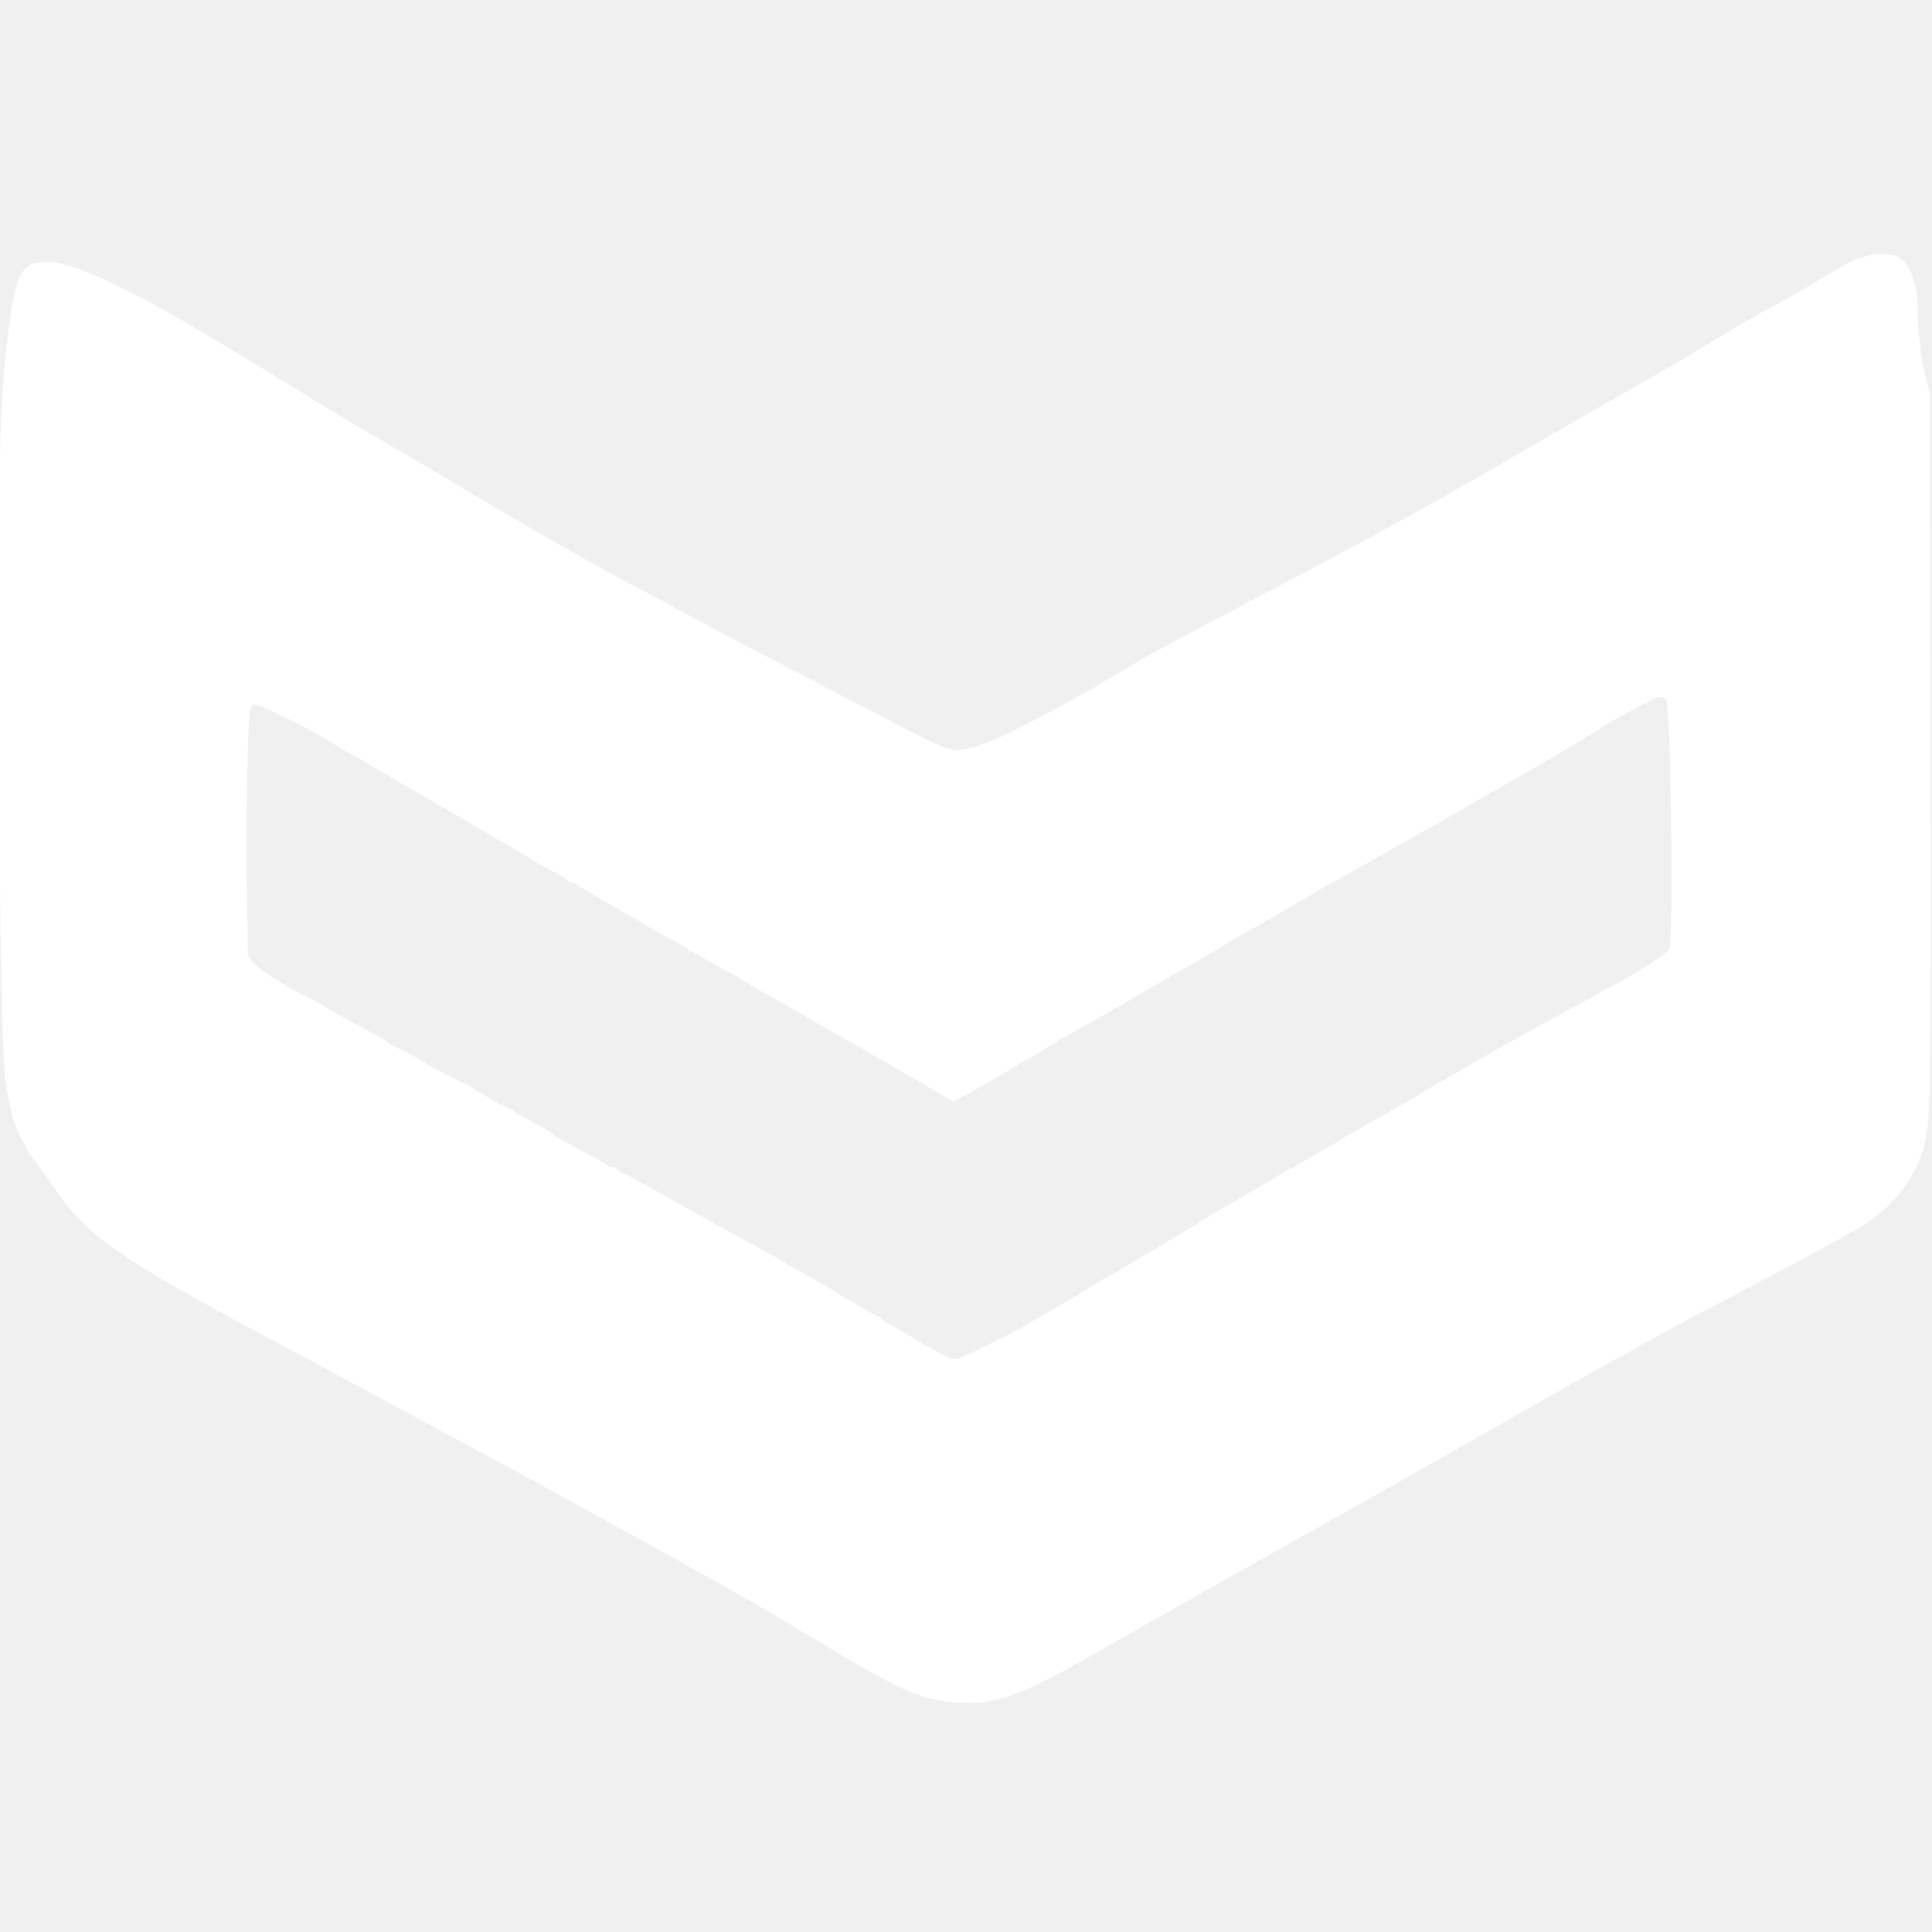
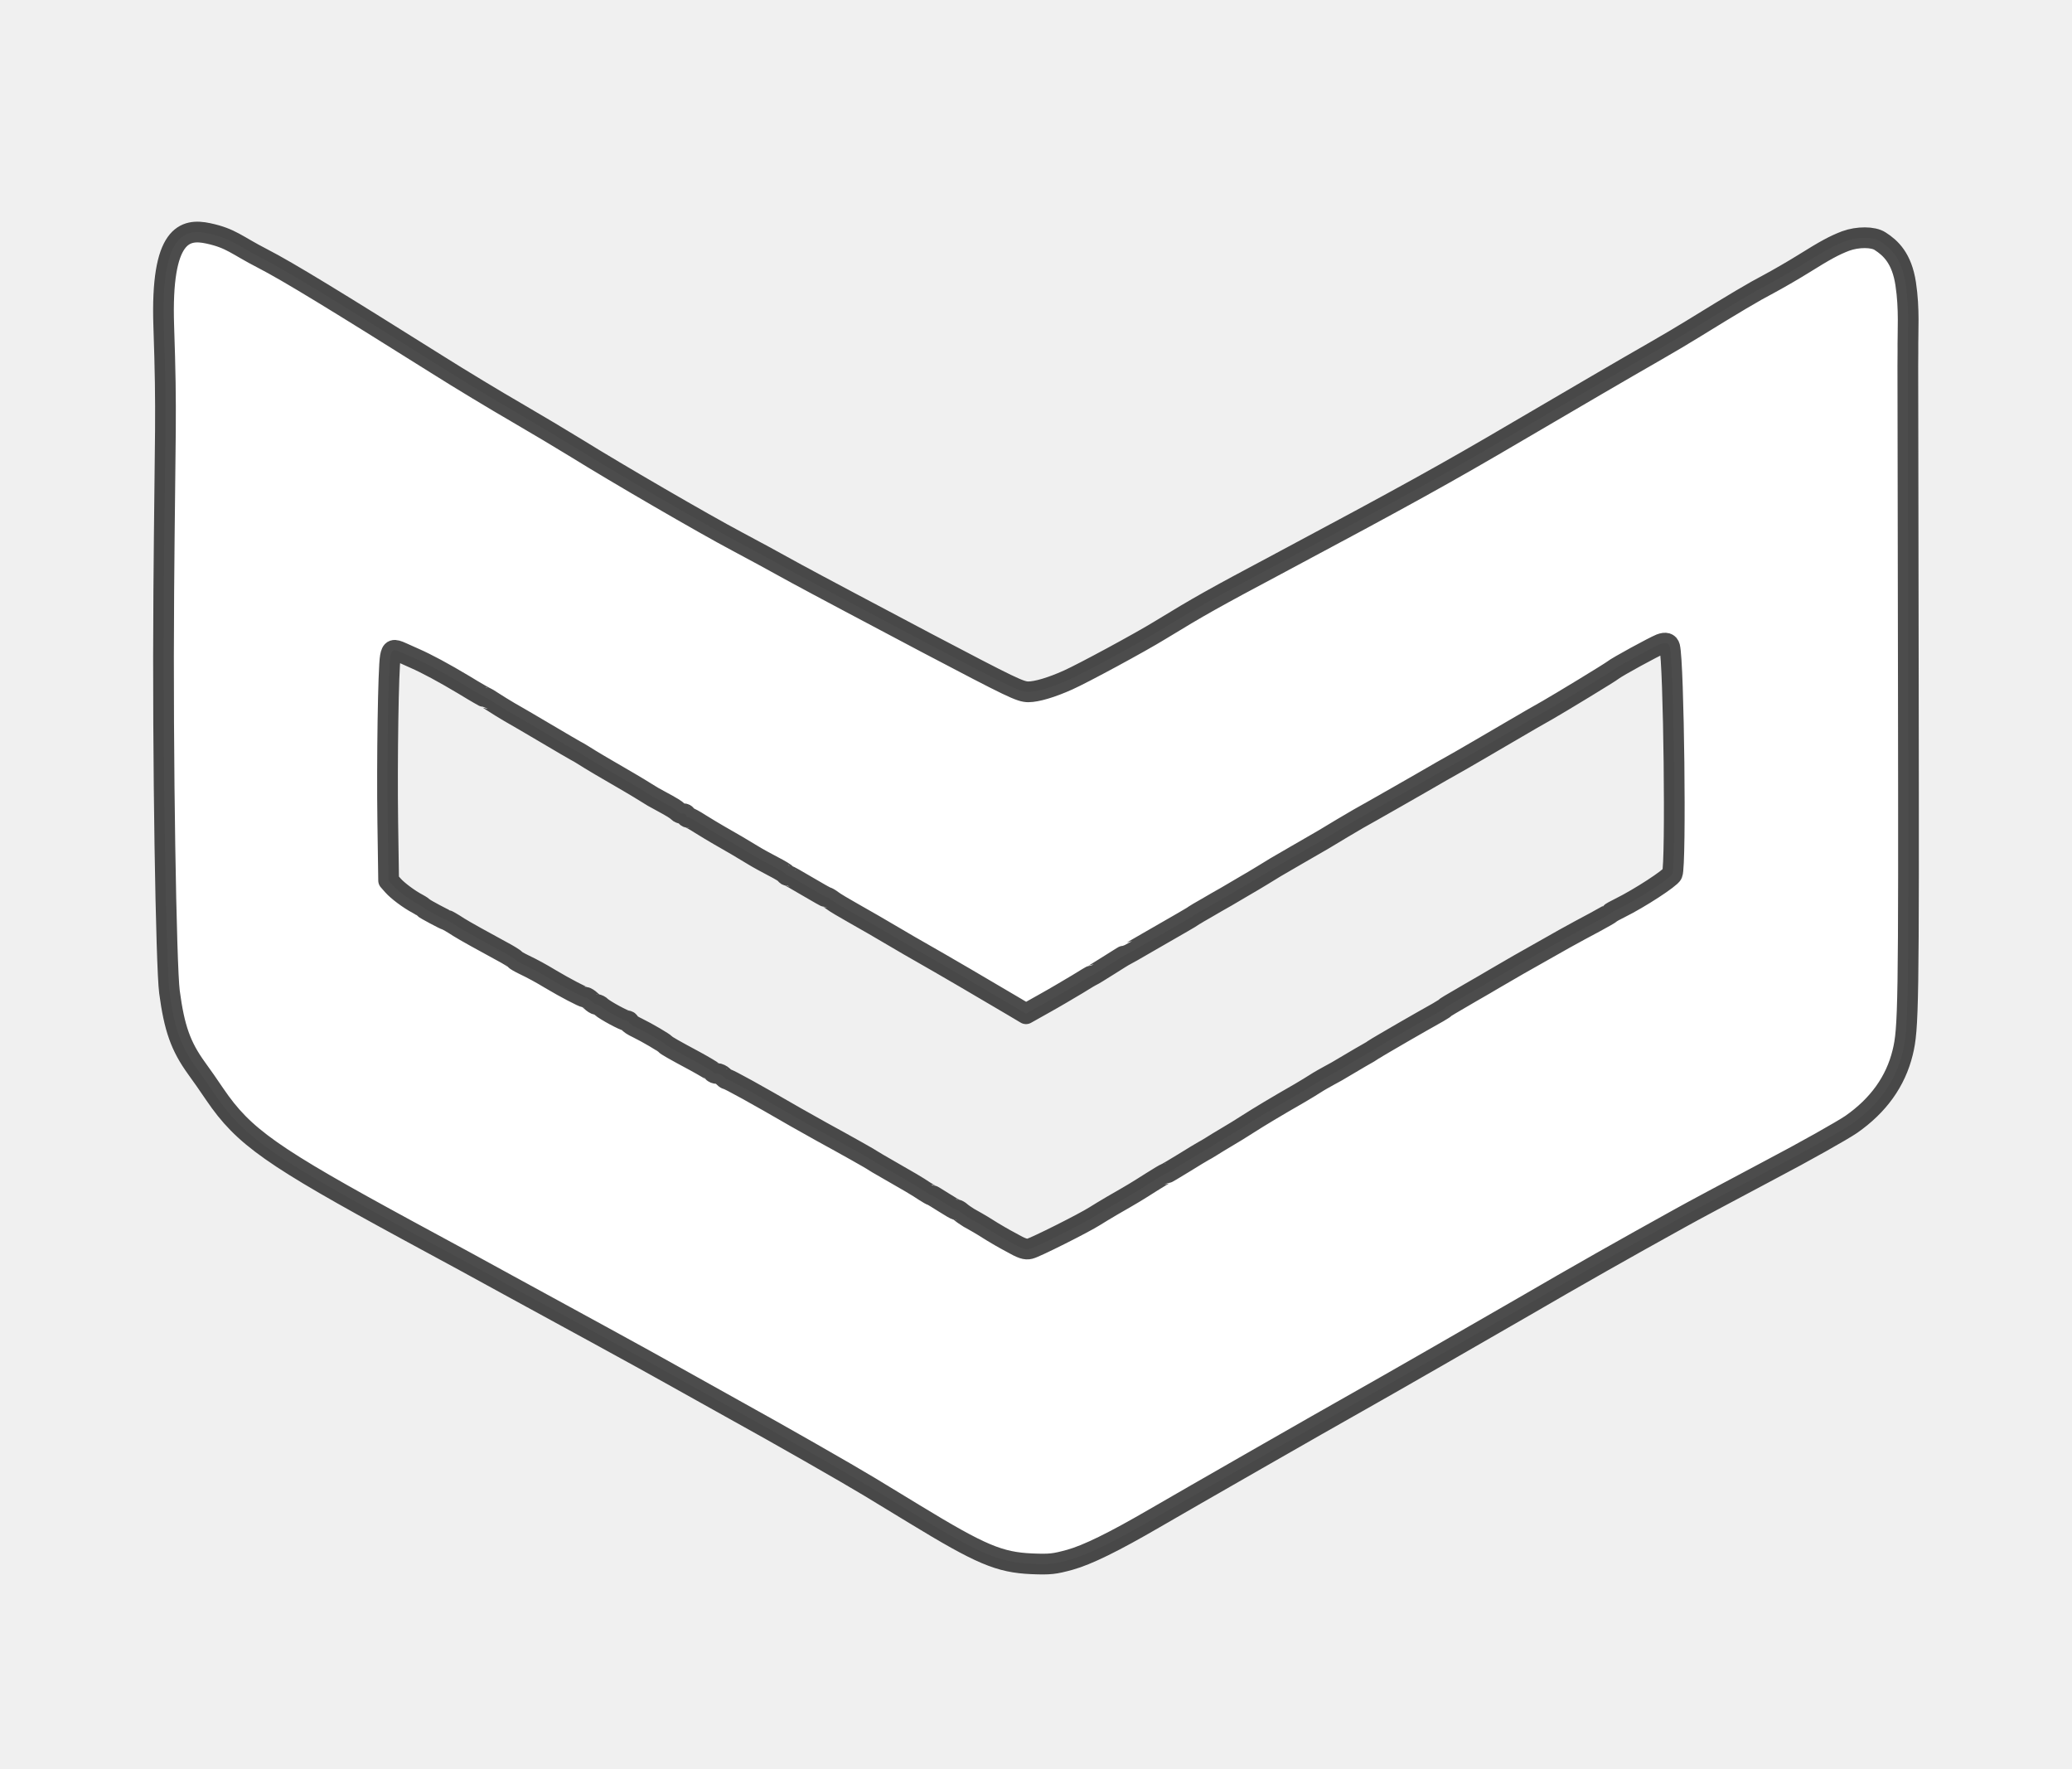
- <svg xmlns="http://www.w3.org/2000/svg" version="1.0" width="128pt" height="128pt" viewBox="0 0 128 128" preserveAspectRatio="xMidYMid" id="svg4">
-   <defs id="defs4" />
-   <g transform="matrix(0.1,0,0,-0.1,-31.30475,1168.236)" fill="#ffffff" stroke="none" id="g4">
-     <path d="m 1546.252,11511.737 c -8.35,-3.157 -14.802,-6.577 -31.248,-16.706 -7.464,-4.603 -18.849,-11.049 -25.301,-14.469 -10.753,-5.524 -24.669,-13.679 -56.043,-32.752 -6.199,-3.815 -18.217,-10.786 -26.566,-15.521 -24.669,-13.943 -58.194,-33.279 -101.839,-58.534 -50.982,-29.595 -82.736,-46.959 -173.948,-94.969 -49.59,-26.045 -58.826,-31.174 -87.922,-48.668 -14.928,-9.077 -56.929,-31.437 -67.682,-36.173 -12.144,-5.393 -23.024,-8.55 -29.096,-8.55 -5.946,0 -12.019,2.894 -74.64,35.384 -37.572,19.599 -80.585,42.091 -95.513,50.115 -14.928,8.155 -34.536,18.678 -43.645,23.413 -24.669,12.89 -88.682,49.589 -117.652,67.346 -9.741,5.92 -29.603,17.627 -44.277,26.045 -14.549,8.287 -41.115,24.071 -58.826,35.12 -71.351,44.196 -104.116,62.874 -132.201,75.371 -18.976,8.418 -29.349,11.18 -38.837,10.522 -15.055,-1.183 -18.47,-9.602 -23.784,-57.612 -4.175,-37.752 -4.934,-70.767 -4.934,-193.359 0,-154.687 1.772,-271.49 4.175,-289.511 3.542,-26.307 8.223,-39.33 19.862,-55.245 3.416,-4.605 9.488,-13.155 13.41,-18.942 21.253,-30.78 41.494,-44.853 142.7,-99.046 25.808,-13.679 58.446,-31.307 72.742,-39.066 14.295,-7.761 44.151,-23.808 66.416,-35.778 22.265,-11.97 47.567,-25.781 56.296,-30.648 8.729,-4.868 28.085,-15.521 43.012,-23.678 32.133,-17.493 83.242,-46.299 99.309,-55.902 6.325,-3.814 21.127,-12.627 32.892,-19.731 48.579,-29.2 62.115,-34.857 86.025,-35.908 13.536,-0.527 16.572,-0.132 27.831,2.893 12.904,3.552 32.007,12.759 62.495,30.254 24.542,14.074 124.61,70.635 148.14,83.656 22.772,12.627 90.706,51.168 122.08,69.057 40.356,23.151 74.26,42.092 114.489,64.059 8.729,4.866 38.079,20.256 65.151,34.461 27.199,14.076 54.525,29.334 60.977,33.675 19.862,13.679 32.512,31.041 37.699,51.956 4.301,17.23 4.554,32.884 4.175,265.703 l -0.38,231.504 -2.783,10.128 c -3.036,11.181 -5.44,30.517 -5.44,44.328 0,17.626 -4.427,30.779 -12.144,35.647 -5.061,3.288 -16.446,3.288 -25.175,0.131 z m -129.164,-293.721 c 3.036,-11.049 4.807,-157.975 1.897,-164.42 -1.265,-3.025 -24.036,-17.627 -38.331,-24.598 -3.543,-1.71 -6.705,-3.42 -7.085,-3.946 -0.379,-0.394 -5.44,-3.288 -11.386,-6.445 -5.945,-3.026 -15.813,-8.417 -22.138,-11.837 -30.615,-16.969 -42.633,-23.808 -51.868,-29.202 -2.784,-1.71 -10.5,-6.051 -17.205,-9.865 -16.067,-9.207 -18.091,-10.391 -18.85,-11.18 -0.38,-0.396 -2.657,-1.71 -5.06,-3.157 -5.82,-3.158 -18.091,-10.13 -25.302,-14.207 -3.162,-1.842 -9.108,-5.262 -13.283,-7.629 -4.175,-2.367 -8.097,-4.734 -8.856,-5.262 -0.632,-0.525 -4.933,-3.024 -9.488,-5.523 -4.554,-2.631 -10.247,-5.919 -12.65,-7.366 -2.404,-1.448 -6.958,-4.079 -10.121,-5.657 -3.163,-1.71 -7.717,-4.209 -10.121,-5.787 -2.403,-1.578 -7.59,-4.605 -11.385,-6.84 -17.458,-9.865 -30.489,-17.625 -37.952,-22.362 -4.555,-2.893 -11.639,-7.233 -15.814,-9.601 -4.175,-2.369 -9.235,-5.525 -11.386,-6.84 -2.024,-1.316 -4.68,-2.762 -5.692,-3.288 -1.012,-0.527 -7.464,-4.341 -14.296,-8.55 -6.958,-4.209 -12.777,-7.629 -13.156,-7.629 -0.38,0 -5.314,-2.894 -11.007,-6.446 -10.626,-6.708 -13.789,-8.55 -28.211,-16.705 -4.681,-2.762 -10.626,-6.182 -13.03,-7.76 -7.97,-4.999 -43.519,-22.626 -47.567,-23.545 -3.163,-0.791 -5.946,0.13 -13.916,4.603 -5.566,2.894 -11.638,6.446 -13.789,7.761 -3.922,2.499 -9.108,5.655 -17.078,9.996 -2.404,1.448 -5.061,3.288 -6.073,4.209 -0.885,0.789 -2.277,1.578 -2.909,1.578 -0.633,0 -4.808,2.369 -9.362,5.262 -4.554,2.895 -8.603,5.262 -8.856,5.262 -0.379,0 -2.783,1.316 -5.439,3.026 -4.681,3.157 -12.651,7.759 -28.085,16.441 -4.554,2.499 -8.729,4.998 -9.488,5.525 -1.392,1.051 -19.862,11.311 -37.952,21.046 -6.199,3.42 -14.802,8.154 -18.976,10.523 -28.085,16.047 -49.212,27.622 -50.73,27.622 -0.379,0 -1.518,0.921 -2.53,1.974 -1.139,1.052 -3.036,1.973 -4.301,1.973 -1.265,0 -2.657,0.526 -3.036,1.183 -0.506,0.657 -6.326,4.077 -13.157,7.761 -15.94,8.418 -21,11.312 -21.759,12.233 -0.886,1.183 -13.41,8.418 -20.495,11.838 -3.415,1.579 -6.072,3.289 -6.072,3.946 0,0.657 -0.759,1.184 -1.518,1.184 -2.024,0 -16.067,7.498 -18.85,9.997 -1.012,1.052 -2.656,1.842 -3.542,1.842 -0.759,0 -2.657,1.182 -4.175,2.63 -1.518,1.447 -3.415,2.631 -4.301,2.631 -1.392,0 -14.675,6.84 -25.175,13.021 -7.084,4.209 -12.904,7.367 -19.862,10.656 -3.289,1.578 -6.072,3.156 -6.325,3.681 -0.253,0.528 -4.934,3.42 -10.5,6.315 -11.133,5.919 -27.452,14.864 -30.741,16.968 -4.681,3.026 -8.476,5.13 -9.109,5.261 -1.265,0.263 -15.813,7.892 -16.446,8.681 -0.379,0.395 -2.403,1.842 -4.681,3.026 -6.325,3.288 -14.674,9.47 -18.09,13.285 l -3.163,3.552 -0.632,42.222 c -0.633,44.065 0.379,111.412 1.897,119.699 1.012,5.392 2.277,5.787 8.476,3.025 2.277,-1.053 6.452,-2.894 9.235,-4.077 9.109,-3.947 21.253,-10.392 36.434,-19.337 8.223,-4.998 15.308,-8.944 15.561,-8.944 0.253,0 2.783,-1.447 5.566,-3.288 2.783,-1.842 8.097,-4.999 11.892,-7.235 3.795,-2.104 15.94,-9.076 26.946,-15.521 11.006,-6.446 20.874,-12.101 21.886,-12.628 1.012,-0.526 3.036,-1.578 4.427,-2.499 6.452,-4.078 19.103,-11.443 34.41,-20.125 4.681,-2.762 10.627,-6.182 13.031,-7.761 2.403,-1.578 6.958,-4.209 10.12,-5.787 8.603,-4.604 11.512,-6.314 13.031,-7.893 0.759,-0.789 2.403,-1.446 3.668,-1.446 1.265,0 2.277,-0.526 2.277,-1.316 0,-0.657 0.633,-1.315 1.392,-1.315 0.759,0 4.807,-2.104 9.109,-4.866 4.301,-2.631 10.247,-6.183 13.283,-7.893 8.476,-4.735 18.976,-10.786 25.428,-14.732 3.162,-1.973 9.867,-5.524 14.675,-8.023 4.933,-2.5 9.108,-4.999 9.235,-5.525 0.253,-0.658 0.885,-1.052 1.518,-1.052 0.506,0 6.958,-3.552 14.295,-7.892 7.464,-4.341 13.789,-7.893 14.295,-7.893 0.38,0 2.278,-1.052 4.049,-2.368 1.897,-1.446 8.602,-5.393 14.801,-8.813 12.904,-7.234 18.723,-10.522 32.259,-18.415 5.187,-3.024 13.157,-7.629 17.711,-10.128 15.055,-8.418 49.718,-28.411 67.429,-38.802 l 9.868,-5.788 13.536,7.498 c 7.464,4.077 18.217,10.391 24.036,13.811 5.693,3.55 10.753,6.445 11.006,6.445 0.253,0 5.693,3.288 12.019,7.235 6.325,3.946 11.638,7.234 11.891,7.234 0.253,0 7.97,4.341 17.332,9.734 9.361,5.26 20.367,11.574 24.542,13.942 4.175,2.367 8.223,4.735 8.856,5.262 0.759,0.525 4.934,3.024 9.488,5.524 4.554,2.63 10.753,6.182 13.916,7.892 3.162,1.842 8.982,5.262 13.156,7.63 4.049,2.235 10.374,6.05 13.916,8.154 5.946,3.684 11.006,6.709 25.428,14.864 15.687,8.813 23.784,13.549 32.892,19.073 5.566,3.288 11.006,6.445 12.018,6.971 1.012,0.527 5.314,2.894 9.488,5.262 4.175,2.367 12.778,7.234 18.976,10.654 6.326,3.551 14.296,8.024 17.712,9.997 3.542,1.973 9.994,5.656 14.548,8.287 4.554,2.499 10.753,6.051 13.916,7.761 3.162,1.841 8.855,5.13 12.65,7.234 3.796,2.236 14.928,8.55 24.669,14.206 9.741,5.656 21.76,12.496 26.567,15.127 9.108,5.13 45.796,27.096 48.073,28.938 3.162,2.499 29.855,16.836 34.789,18.809 3.922,1.447 6.073,0.79 6.832,-1.973 z" id="path1" style="stroke-width:0.129" />
+ <svg xmlns="http://www.w3.org/2000/svg" width="150" height="128" preserveAspectRatio="xMidYMid">
+   <g>
+     <path stroke-width="1.5" id="svg_1" stroke-opacity="0.7" stroke-linejoin="round" stroke-linecap="round" stroke="#000" fill="#fff" d="m133.62,17.441c-0.824,0.316 -1.461,0.658 -3.083,1.671c-0.737,0.46 -1.86,1.105 -2.497,1.447c-1.061,0.552 -2.434,1.368 -5.53,3.275c-0.612,0.382 -1.798,1.079 -2.621,1.552c-2.434,1.394 -5.742,3.328 -10.049,5.853c-5.031,2.959 -8.164,4.696 -17.165,9.497c-4.893,2.604 -5.805,3.117 -8.676,4.867c-1.473,0.908 -5.618,3.144 -6.679,3.617c-1.198,0.539 -2.272,0.855 -2.871,0.855c-0.587,0 -1.186,-0.289 -7.365,-3.538c-3.708,-1.96 -7.952,-4.209 -9.425,-5.011c-1.473,-0.816 -3.408,-1.868 -4.307,-2.341c-2.434,-1.289 -8.751,-4.959 -11.61,-6.735c-0.961,-0.592 -2.921,-1.763 -4.369,-2.604c-1.436,-0.829 -4.057,-2.407 -5.805,-3.512c-7.041,-4.42 -10.703,-6.671 -12.576,-7.632c-1.873,-0.961 -2.253,-1.456 -3.926,-1.813s-3.437,0.002 -3.211,6.706s0.095,6.988 0.001,19.247s0.175,27.149 0.412,28.951c0.35,2.631 0.811,3.933 1.96,5.524c0.337,0.461 0.936,1.315 1.323,1.894c2.097,3.078 4.095,4.485 14.081,9.905c2.547,1.368 5.767,3.131 7.178,3.907c1.411,0.776 4.357,2.381 6.554,3.578s4.694,2.578 5.555,3.065c0.861,0.487 2.771,1.552 4.244,2.368c3.171,1.749 8.214,4.63 9.8,5.59c0.624,0.381 2.085,1.263 3.246,1.973c4.794,2.92 6.129,3.486 8.489,3.591c1.336,0.053 1.635,0.013 2.746,-0.289c1.273,-0.355 3.158,-1.276 6.167,-3.025c2.422,-1.407 12.296,-7.064 14.618,-8.366c2.247,-1.263 8.951,-5.117 12.047,-6.906c3.982,-2.315 7.328,-4.209 11.298,-6.406c0.861,-0.487 3.758,-2.026 6.429,-3.446c2.684,-1.408 5.38,-2.933 6.017,-3.368c1.96,-1.368 3.208,-3.104 3.72,-5.196c0.424,-1.723 0.449,-3.288 0.412,-26.57c-0.013,-7.717 -0.025,-15.434 -0.037,-23.15l0.007,-1.013c-0.018,-1.499 0.12,-3.052 -0.161,-4.909s-1.094,-2.602 -1.856,-3.089c-0.499,-0.329 -1.623,-0.329 -2.484,-0.013l-0,0zm-12.746,29.372c0.3,1.105 0.474,15.797 0.187,16.442c-0.125,0.302 -2.372,1.763 -3.782,2.46c-0.35,0.171 -0.662,0.342 -0.699,0.395c-0.037,0.039 -0.537,0.329 -1.124,0.644c-0.587,0.303 -1.56,0.842 -2.185,1.184c-3.021,1.697 -4.207,2.381 -5.118,2.92c-0.275,0.171 -1.036,0.605 -1.698,0.987c-1.585,0.921 -1.785,1.039 -1.86,1.118c-0.037,0.04 -0.262,0.171 -0.499,0.316c-0.574,0.316 -1.785,1.013 -2.497,1.421c-0.312,0.184 -0.899,0.526 -1.311,0.763s-0.799,0.473 -0.874,0.526c-0.062,0.052 -0.487,0.302 -0.936,0.552c-0.449,0.263 -1.011,0.592 -1.248,0.737c-0.237,0.145 -0.687,0.408 -0.999,0.566c-0.312,0.171 -0.761,0.421 -0.999,0.579c-0.237,0.158 -0.749,0.461 -1.123,0.684c-1.723,0.987 -3.009,1.762 -3.745,2.236c-0.449,0.289 -1.149,0.723 -1.56,0.96c-0.412,0.237 -0.911,0.552 -1.124,0.684c-0.2,0.132 -0.462,0.276 -0.562,0.329c-0.1,0.053 -0.737,0.434 -1.411,0.855c-0.687,0.421 -1.261,0.763 -1.298,0.763c-0.037,0 -0.524,0.289 -1.086,0.645c-1.049,0.671 -1.361,0.855 -2.784,1.671c-0.462,0.276 -1.049,0.618 -1.286,0.776c-0.786,0.5 -4.294,2.263 -4.694,2.354c-0.312,0.079 -0.587,-0.013 -1.373,-0.46c-0.549,-0.289 -1.148,-0.645 -1.361,-0.776c-0.387,-0.25 -0.899,-0.566 -1.685,-1c-0.237,-0.145 -0.499,-0.329 -0.599,-0.421c-0.087,-0.079 -0.225,-0.158 -0.287,-0.158c-0.062,0 -0.474,-0.237 -0.924,-0.526c-0.449,-0.289 -0.849,-0.526 -0.874,-0.526c-0.037,0 -0.275,-0.132 -0.537,-0.303c-0.462,-0.316 -1.248,-0.776 -2.771,-1.644c-0.449,-0.25 -0.861,-0.5 -0.936,-0.552c-0.137,-0.105 -1.96,-1.131 -3.745,-2.105c-0.612,-0.342 -1.461,-0.815 -1.873,-1.052c-2.771,-1.605 -4.856,-2.762 -5.006,-2.762c-0.037,0 -0.15,-0.092 -0.25,-0.197c-0.112,-0.105 -0.3,-0.197 -0.424,-0.197s-0.262,-0.053 -0.3,-0.118c-0.05,-0.066 -0.624,-0.408 -1.298,-0.776c-1.573,-0.842 -2.072,-1.131 -2.147,-1.223c-0.087,-0.118 -1.323,-0.842 -2.022,-1.184c-0.337,-0.158 -0.599,-0.329 -0.599,-0.395s-0.075,-0.118 -0.15,-0.118c-0.2,0 -1.585,-0.75 -1.86,-1c-0.1,-0.105 -0.262,-0.184 -0.35,-0.184c-0.075,0 -0.262,-0.118 -0.412,-0.263c-0.15,-0.145 -0.337,-0.263 -0.424,-0.263c-0.137,0 -1.448,-0.684 -2.484,-1.302c-0.699,-0.421 -1.273,-0.737 -1.96,-1.066c-0.325,-0.158 -0.599,-0.316 -0.624,-0.368c-0.025,-0.053 -0.487,-0.342 -1.036,-0.631c-1.099,-0.592 -2.709,-1.486 -3.033,-1.697c-0.462,-0.303 -0.836,-0.513 -0.899,-0.526c-0.125,-0.026 -1.56,-0.789 -1.623,-0.868c-0.037,-0.04 -0.237,-0.184 -0.462,-0.303c-0.624,-0.329 -1.448,-0.947 -1.785,-1.329l-0.312,-0.355l-0.062,-4.222c-0.062,-4.407 0.037,-11.141 0.187,-11.97c0.1,-0.539 0.225,-0.579 0.836,-0.302c0.225,0.105 0.637,0.289 0.911,0.408c0.899,0.395 2.097,1.039 3.595,1.934c0.811,0.5 1.511,0.894 1.536,0.894s0.275,0.145 0.549,0.329c0.275,0.184 0.799,0.5 1.173,0.724c0.374,0.21 1.573,0.908 2.659,1.552c1.086,0.645 2.06,1.21 2.16,1.263c0.1,0.053 0.3,0.158 0.437,0.25c0.637,0.408 1.885,1.144 3.396,2.013c0.462,0.276 1.049,0.618 1.286,0.776c0.237,0.158 0.687,0.421 0.999,0.579c0.849,0.46 1.136,0.631 1.286,0.789c0.075,0.079 0.237,0.145 0.362,0.145s0.225,0.053 0.225,0.132c0,0.066 0.062,0.132 0.137,0.132s0.474,0.21 0.899,0.487c0.424,0.263 1.011,0.618 1.311,0.789c0.836,0.473 1.873,1.079 2.509,1.473c0.312,0.197 0.974,0.552 1.448,0.802c0.487,0.25 0.899,0.5 0.911,0.552c0.025,0.066 0.087,0.105 0.15,0.105c0.05,0 0.687,0.355 1.411,0.789c0.737,0.434 1.361,0.789 1.411,0.789c0.037,0 0.225,0.105 0.4,0.237c0.187,0.145 0.849,0.539 1.461,0.881c1.273,0.723 1.848,1.052 3.183,1.841c0.512,0.302 1.298,0.763 1.748,1.013c1.486,0.842 4.906,2.841 6.654,3.88l0.974,0.579l1.336,-0.75c0.737,-0.408 1.798,-1.039 2.372,-1.381c0.562,-0.355 1.061,-0.644 1.086,-0.644s0.562,-0.329 1.186,-0.724c0.624,-0.395 1.148,-0.723 1.173,-0.723s0.786,-0.434 1.71,-0.973c0.924,-0.526 2.01,-1.157 2.422,-1.394c0.412,-0.237 0.811,-0.473 0.874,-0.526c0.075,-0.052 0.487,-0.302 0.936,-0.552c0.449,-0.263 1.061,-0.618 1.373,-0.789c0.312,-0.184 0.886,-0.526 1.298,-0.763c0.4,-0.224 1.024,-0.605 1.373,-0.815c0.587,-0.368 1.086,-0.671 2.509,-1.486c1.548,-0.881 2.347,-1.355 3.246,-1.907c0.549,-0.329 1.086,-0.644 1.186,-0.697c0.1,-0.053 0.524,-0.289 0.936,-0.526c0.412,-0.237 1.261,-0.723 1.873,-1.065c0.624,-0.355 1.411,-0.802 1.748,-1c0.35,-0.197 0.986,-0.566 1.436,-0.829c0.449,-0.25 1.061,-0.605 1.373,-0.776c0.312,-0.184 0.874,-0.513 1.248,-0.723c0.375,-0.224 1.473,-0.855 2.434,-1.421s2.147,-1.25 2.622,-1.513c0.899,-0.513 4.519,-2.71 4.744,-2.894c0.312,-0.25 2.946,-1.684 3.433,-1.881c0.387,-0.145 0.599,-0.079 0.674,0.197l-0,0z" />
  </g>
</svg>
